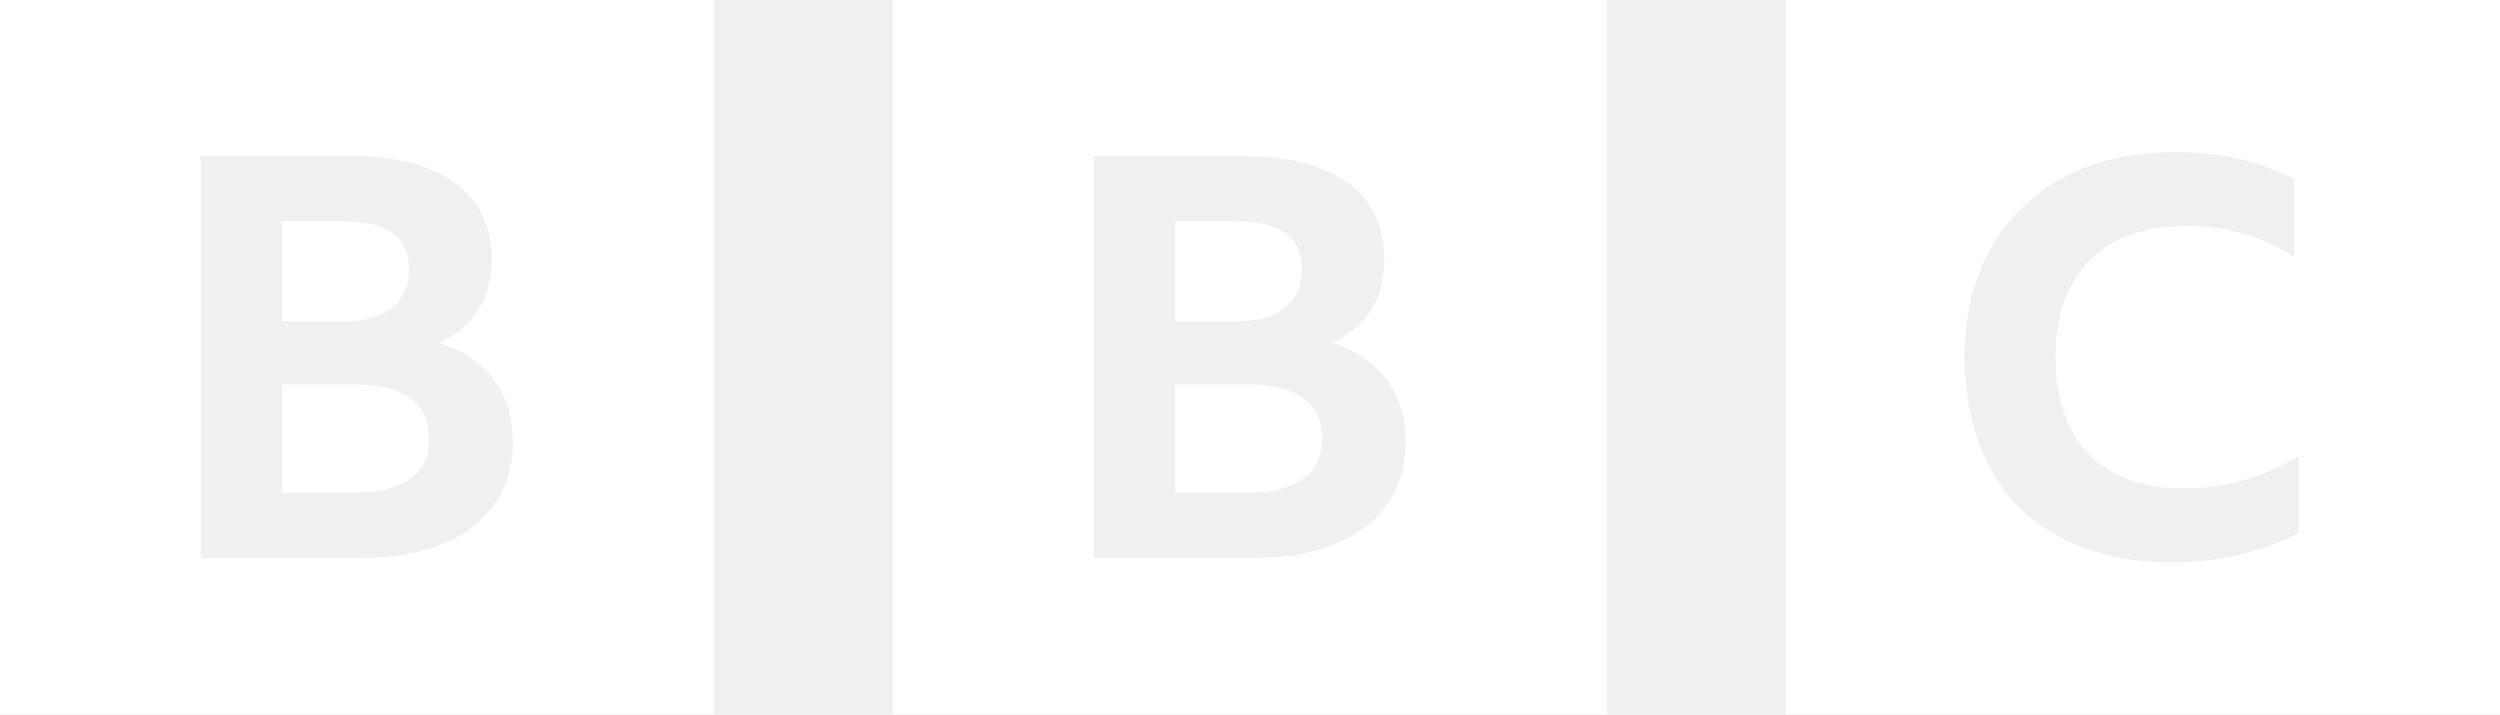
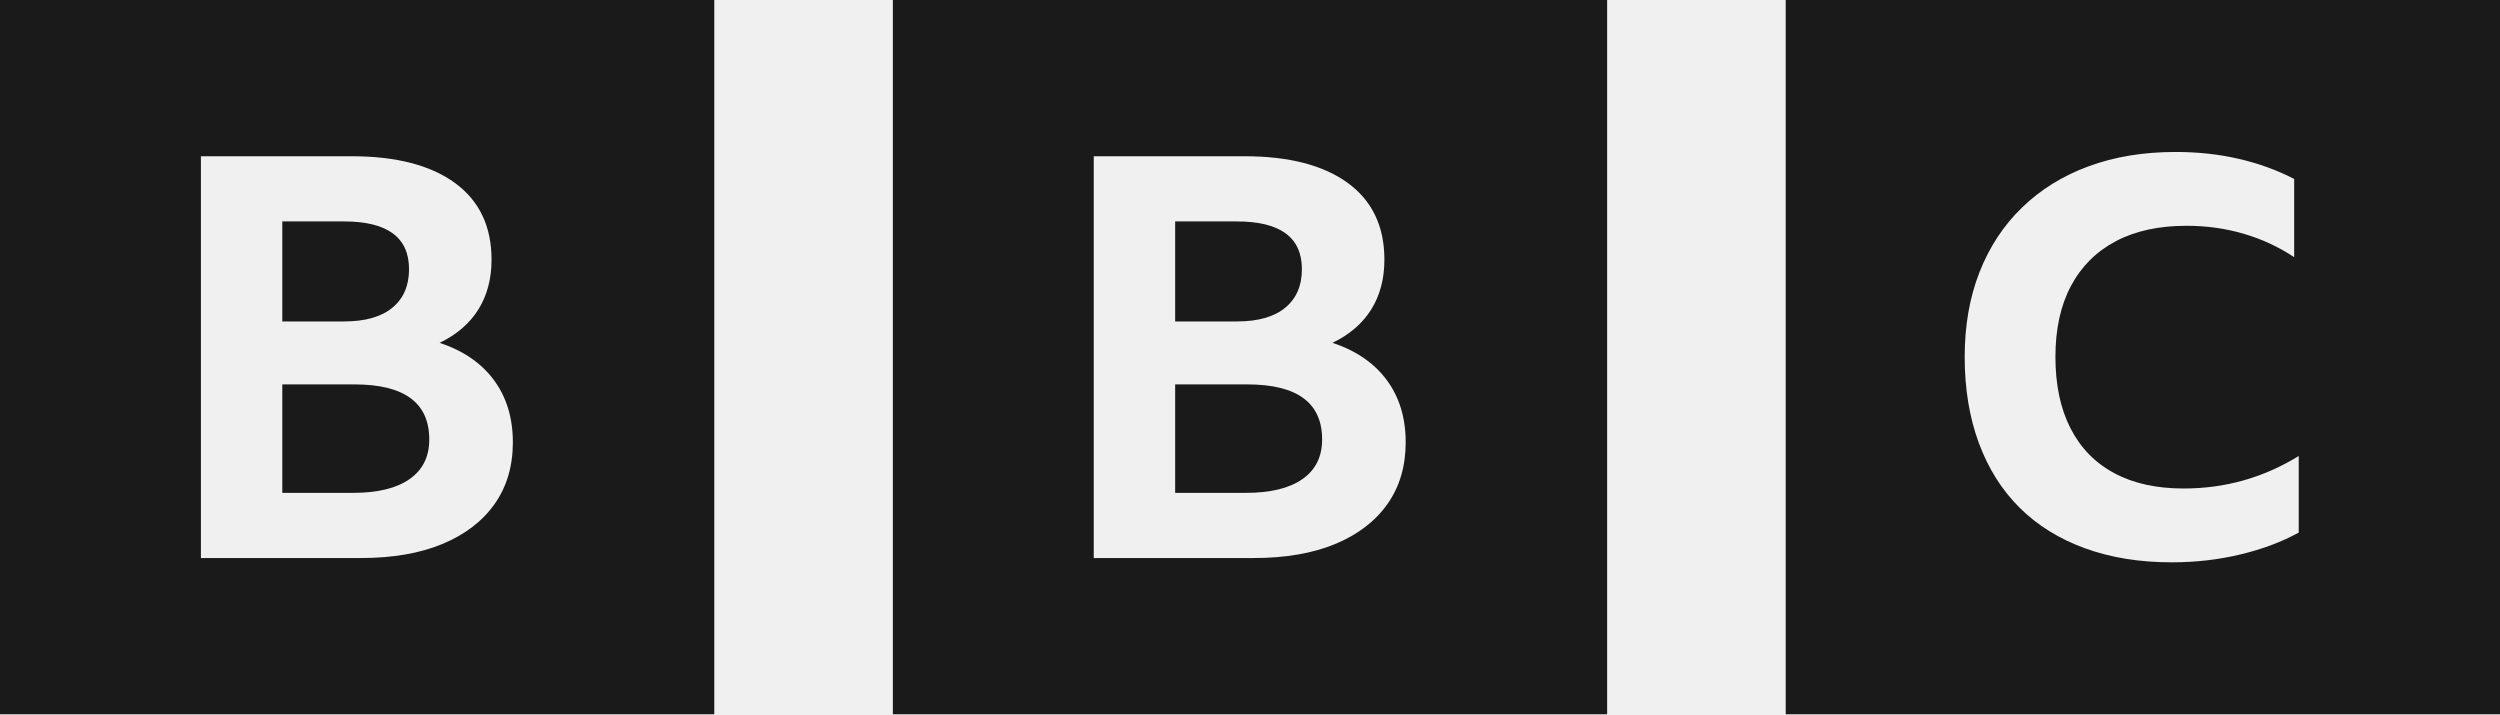
- <svg xmlns="http://www.w3.org/2000/svg" viewBox="0 0 112 32" width="112" height="32" fill="white">
+ <svg xmlns="http://www.w3.org/2000/svg" viewBox="0 0 112 32" width="112" height="32" fill="#1a1a1a">
  <path d="M112,4.44444577e-05 L112,32 L80,32 L80,4.44444577e-05 L112,4.44444577e-05 Z M72,-3.55271368e-15 L72,32 L40,32 L40,-3.55271368e-15 L72,-3.55271368e-15 Z M32,-3.55271368e-15 L32,32 L-1.13686838e-13,32 L-1.13686838e-13,-3.55271368e-15 L32,-3.55271368e-15 Z M97.469,6.808 C96.029,6.808 94.729,7.022 93.569,7.45 C92.409,7.878 91.414,8.495 90.584,9.3 C89.754,10.107 89.119,11.073 88.679,12.2 C88.238,13.327 88.018,14.59 88.018,15.988 C88.018,17.419 88.23,18.706 88.653,19.849 C89.076,20.993 89.686,21.959 90.482,22.749 C91.278,23.538 92.252,24.143 93.404,24.562 C94.556,24.982 95.852,25.192 97.291,25.192 C98.375,25.192 99.409,25.072 100.391,24.834 C101.373,24.596 102.237,24.271 102.983,23.859 L102.983,23.859 L102.983,20.429 C101.407,21.4 99.688,21.885 97.825,21.885 C96.605,21.885 95.568,21.655 94.713,21.194 C93.857,20.734 93.205,20.063 92.756,19.183 C92.307,18.303 92.083,17.238 92.083,15.988 C92.083,14.738 92.316,13.677 92.782,12.804 C93.247,11.933 93.916,11.266 94.789,10.806 C95.661,10.345 96.716,10.115 97.952,10.115 C98.85,10.115 99.705,10.234 100.518,10.473 C101.331,10.711 102.085,11.061 102.779,11.521 L102.779,11.521 L102.779,8.017 C102.017,7.623 101.191,7.323 100.302,7.117 C99.413,6.911 98.469,6.808 97.469,6.808 Z M55.755,7 L49,7 L49,25 L56.171,25 C57.591,25 58.806,24.79 59.818,24.371 C60.83,23.951 61.609,23.355 62.156,22.583 C62.702,21.811 62.975,20.888 62.975,19.814 C62.975,18.723 62.694,17.796 62.131,17.032 C61.568,16.269 60.756,15.71 59.696,15.358 C60.463,14.989 61.042,14.489 61.434,13.86 C61.825,13.231 62.021,12.488 62.021,11.632 C62.021,10.139 61.474,8.993 60.381,8.196 C59.288,7.399 57.746,7 55.755,7 L55.755,7 Z M15.755,7 L9,7 L9,25 L16.171,25 C17.591,25 18.806,24.79 19.818,24.371 C20.83,23.951 21.609,23.355 22.156,22.583 C22.702,21.811 22.976,20.888 22.976,19.814 C22.976,18.723 22.694,17.796 22.131,17.032 C21.568,16.269 20.756,15.71 19.696,15.358 C20.463,14.989 21.042,14.489 21.434,13.86 C21.825,13.231 22.021,12.488 22.021,11.632 C22.021,10.139 21.474,8.993 20.381,8.196 C19.288,7.399 17.746,7 15.755,7 L15.755,7 Z M55.878,17.221 C58.113,17.221 59.231,18.043 59.231,19.688 C59.231,20.46 58.937,21.052 58.35,21.463 C57.762,21.874 56.922,22.08 55.829,22.08 L55.829,22.08 L52.647,22.08 L52.647,17.221 Z M15.878,17.221 C18.113,17.221 19.231,18.043 19.231,19.688 C19.231,20.46 18.937,21.052 18.35,21.463 C17.762,21.874 16.922,22.08 15.829,22.08 L15.829,22.08 L12.647,22.08 L12.647,17.221 Z M55.413,9.92 C57.354,9.92 58.325,10.634 58.325,12.06 C58.325,12.799 58.076,13.374 57.579,13.785 C57.081,14.196 56.359,14.401 55.413,14.401 L55.413,14.401 L52.647,14.401 L52.647,9.92 Z M15.413,9.92 C17.354,9.92 18.325,10.634 18.325,12.06 C18.325,12.799 18.076,13.374 17.579,13.785 C17.081,14.196 16.359,14.401 15.413,14.401 L15.413,14.401 L12.647,14.401 L12.647,9.92 Z" />
</svg>
